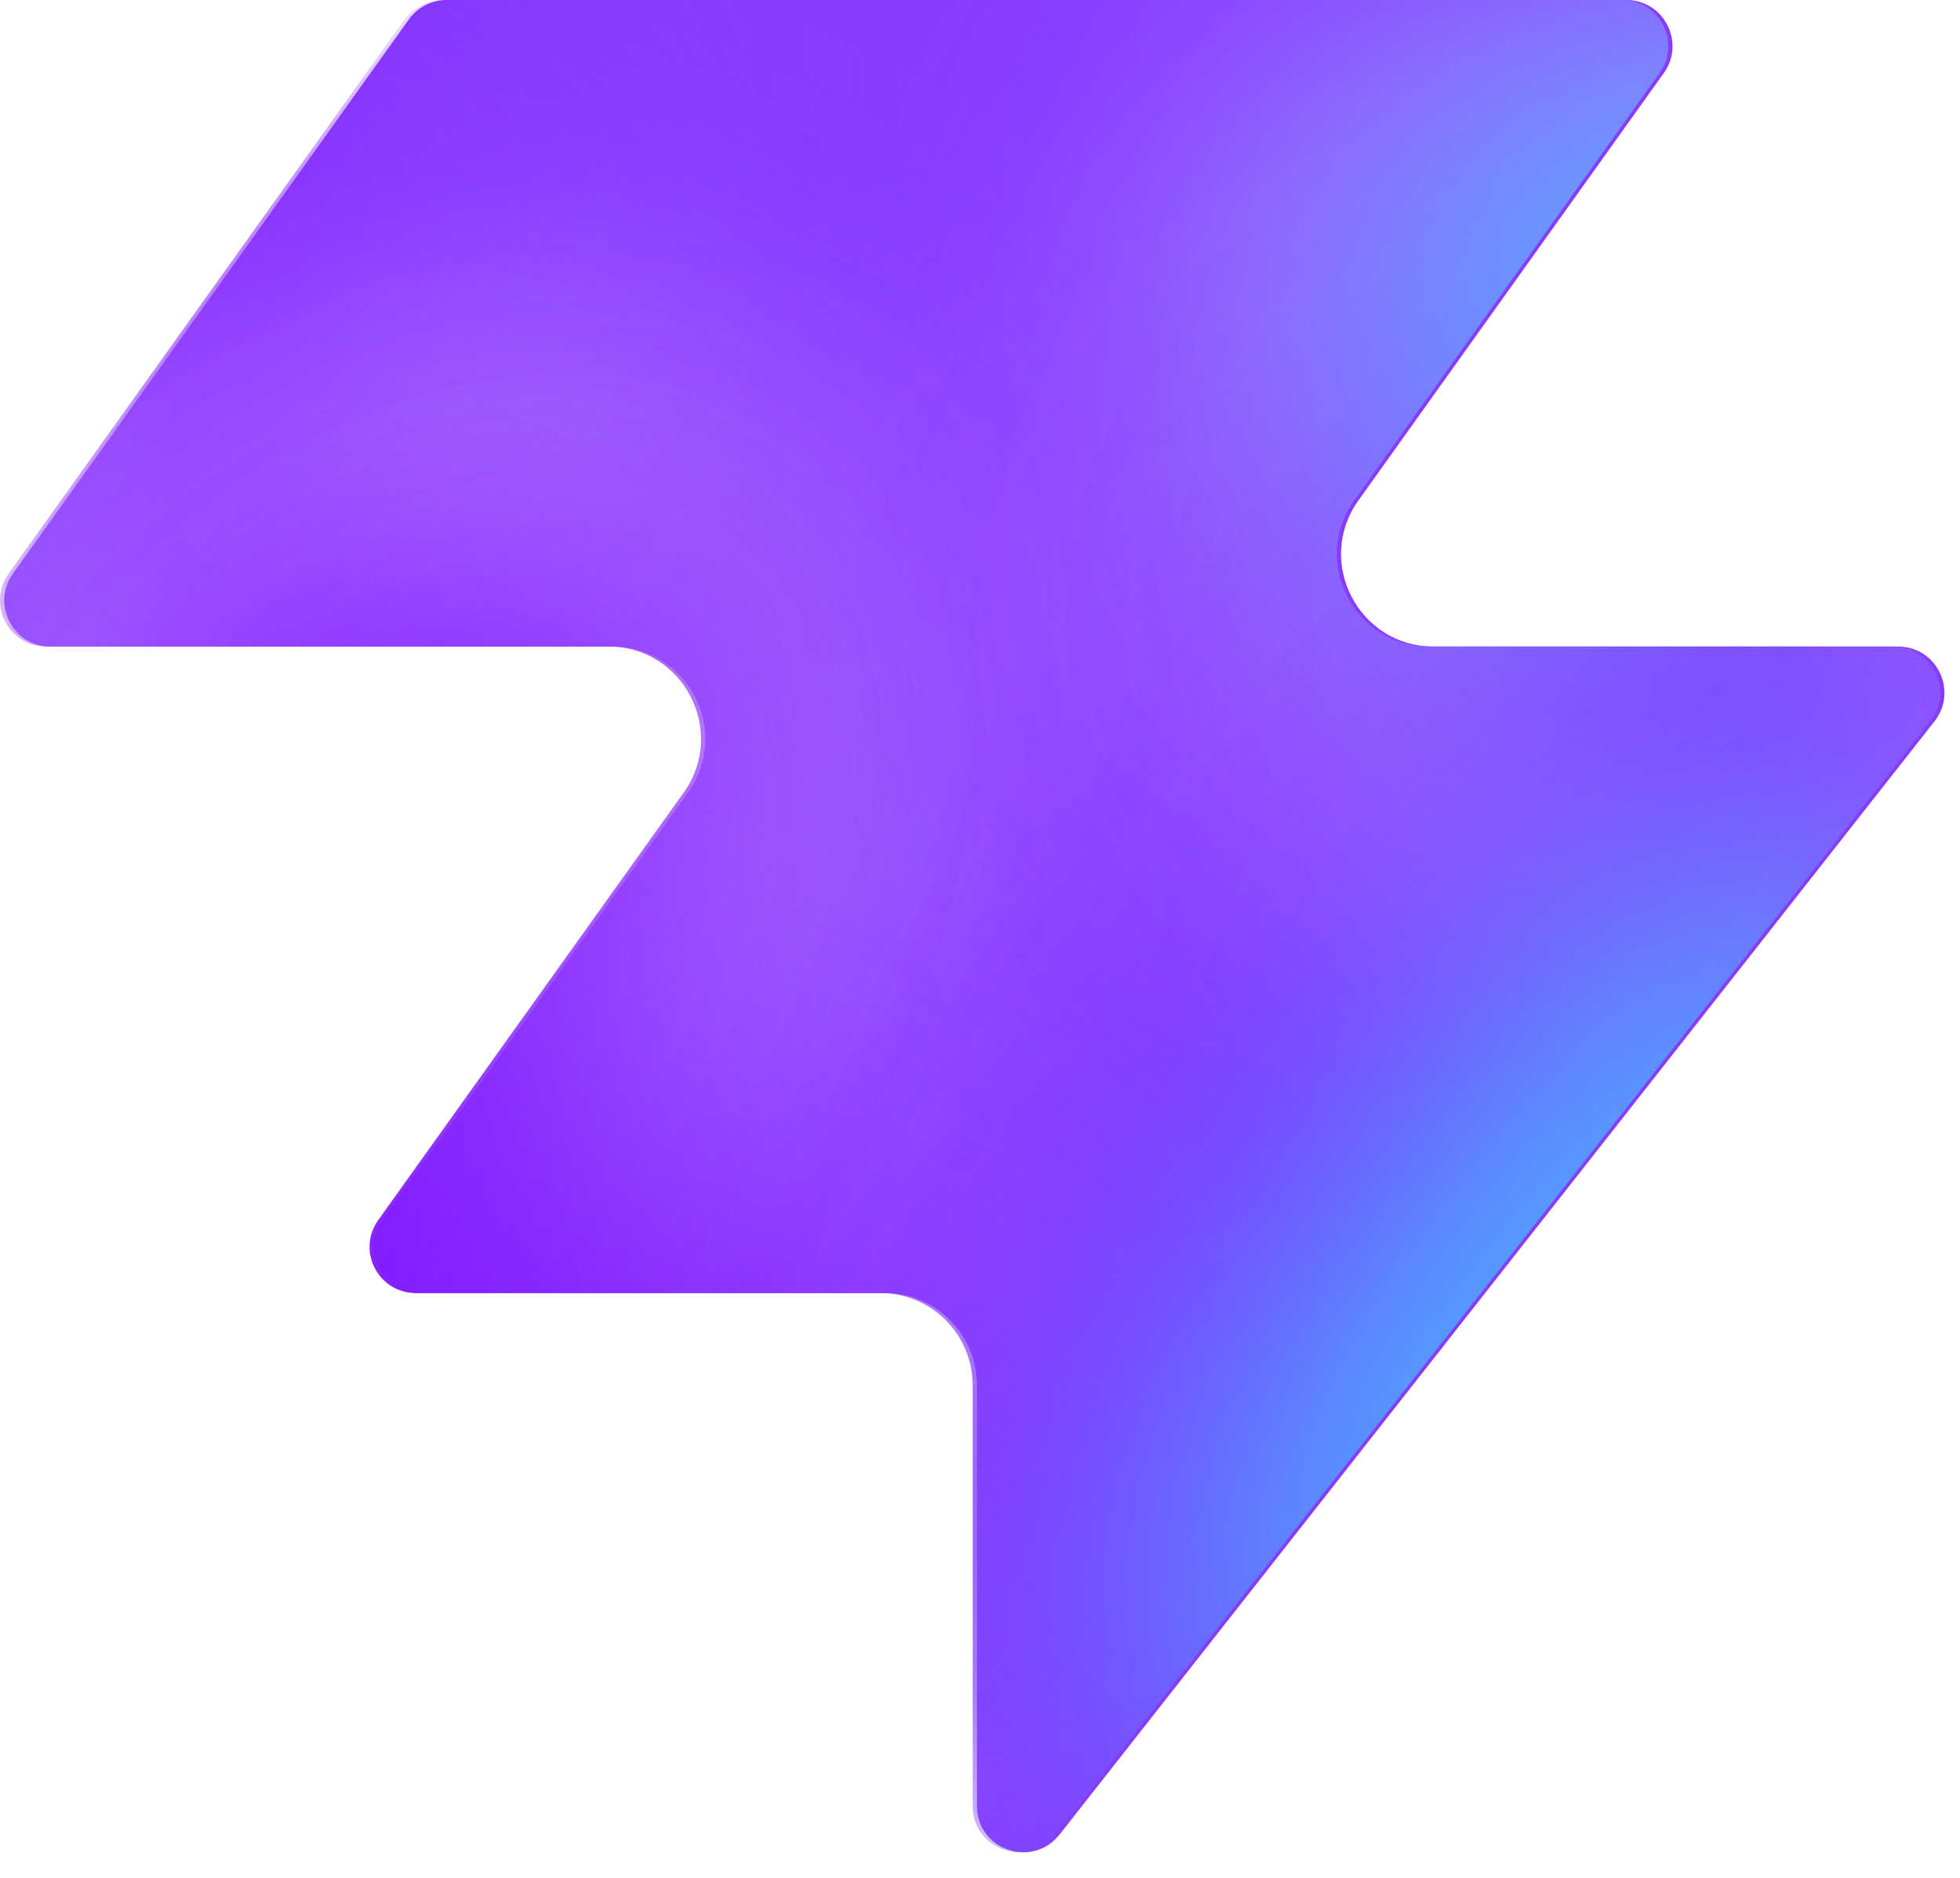
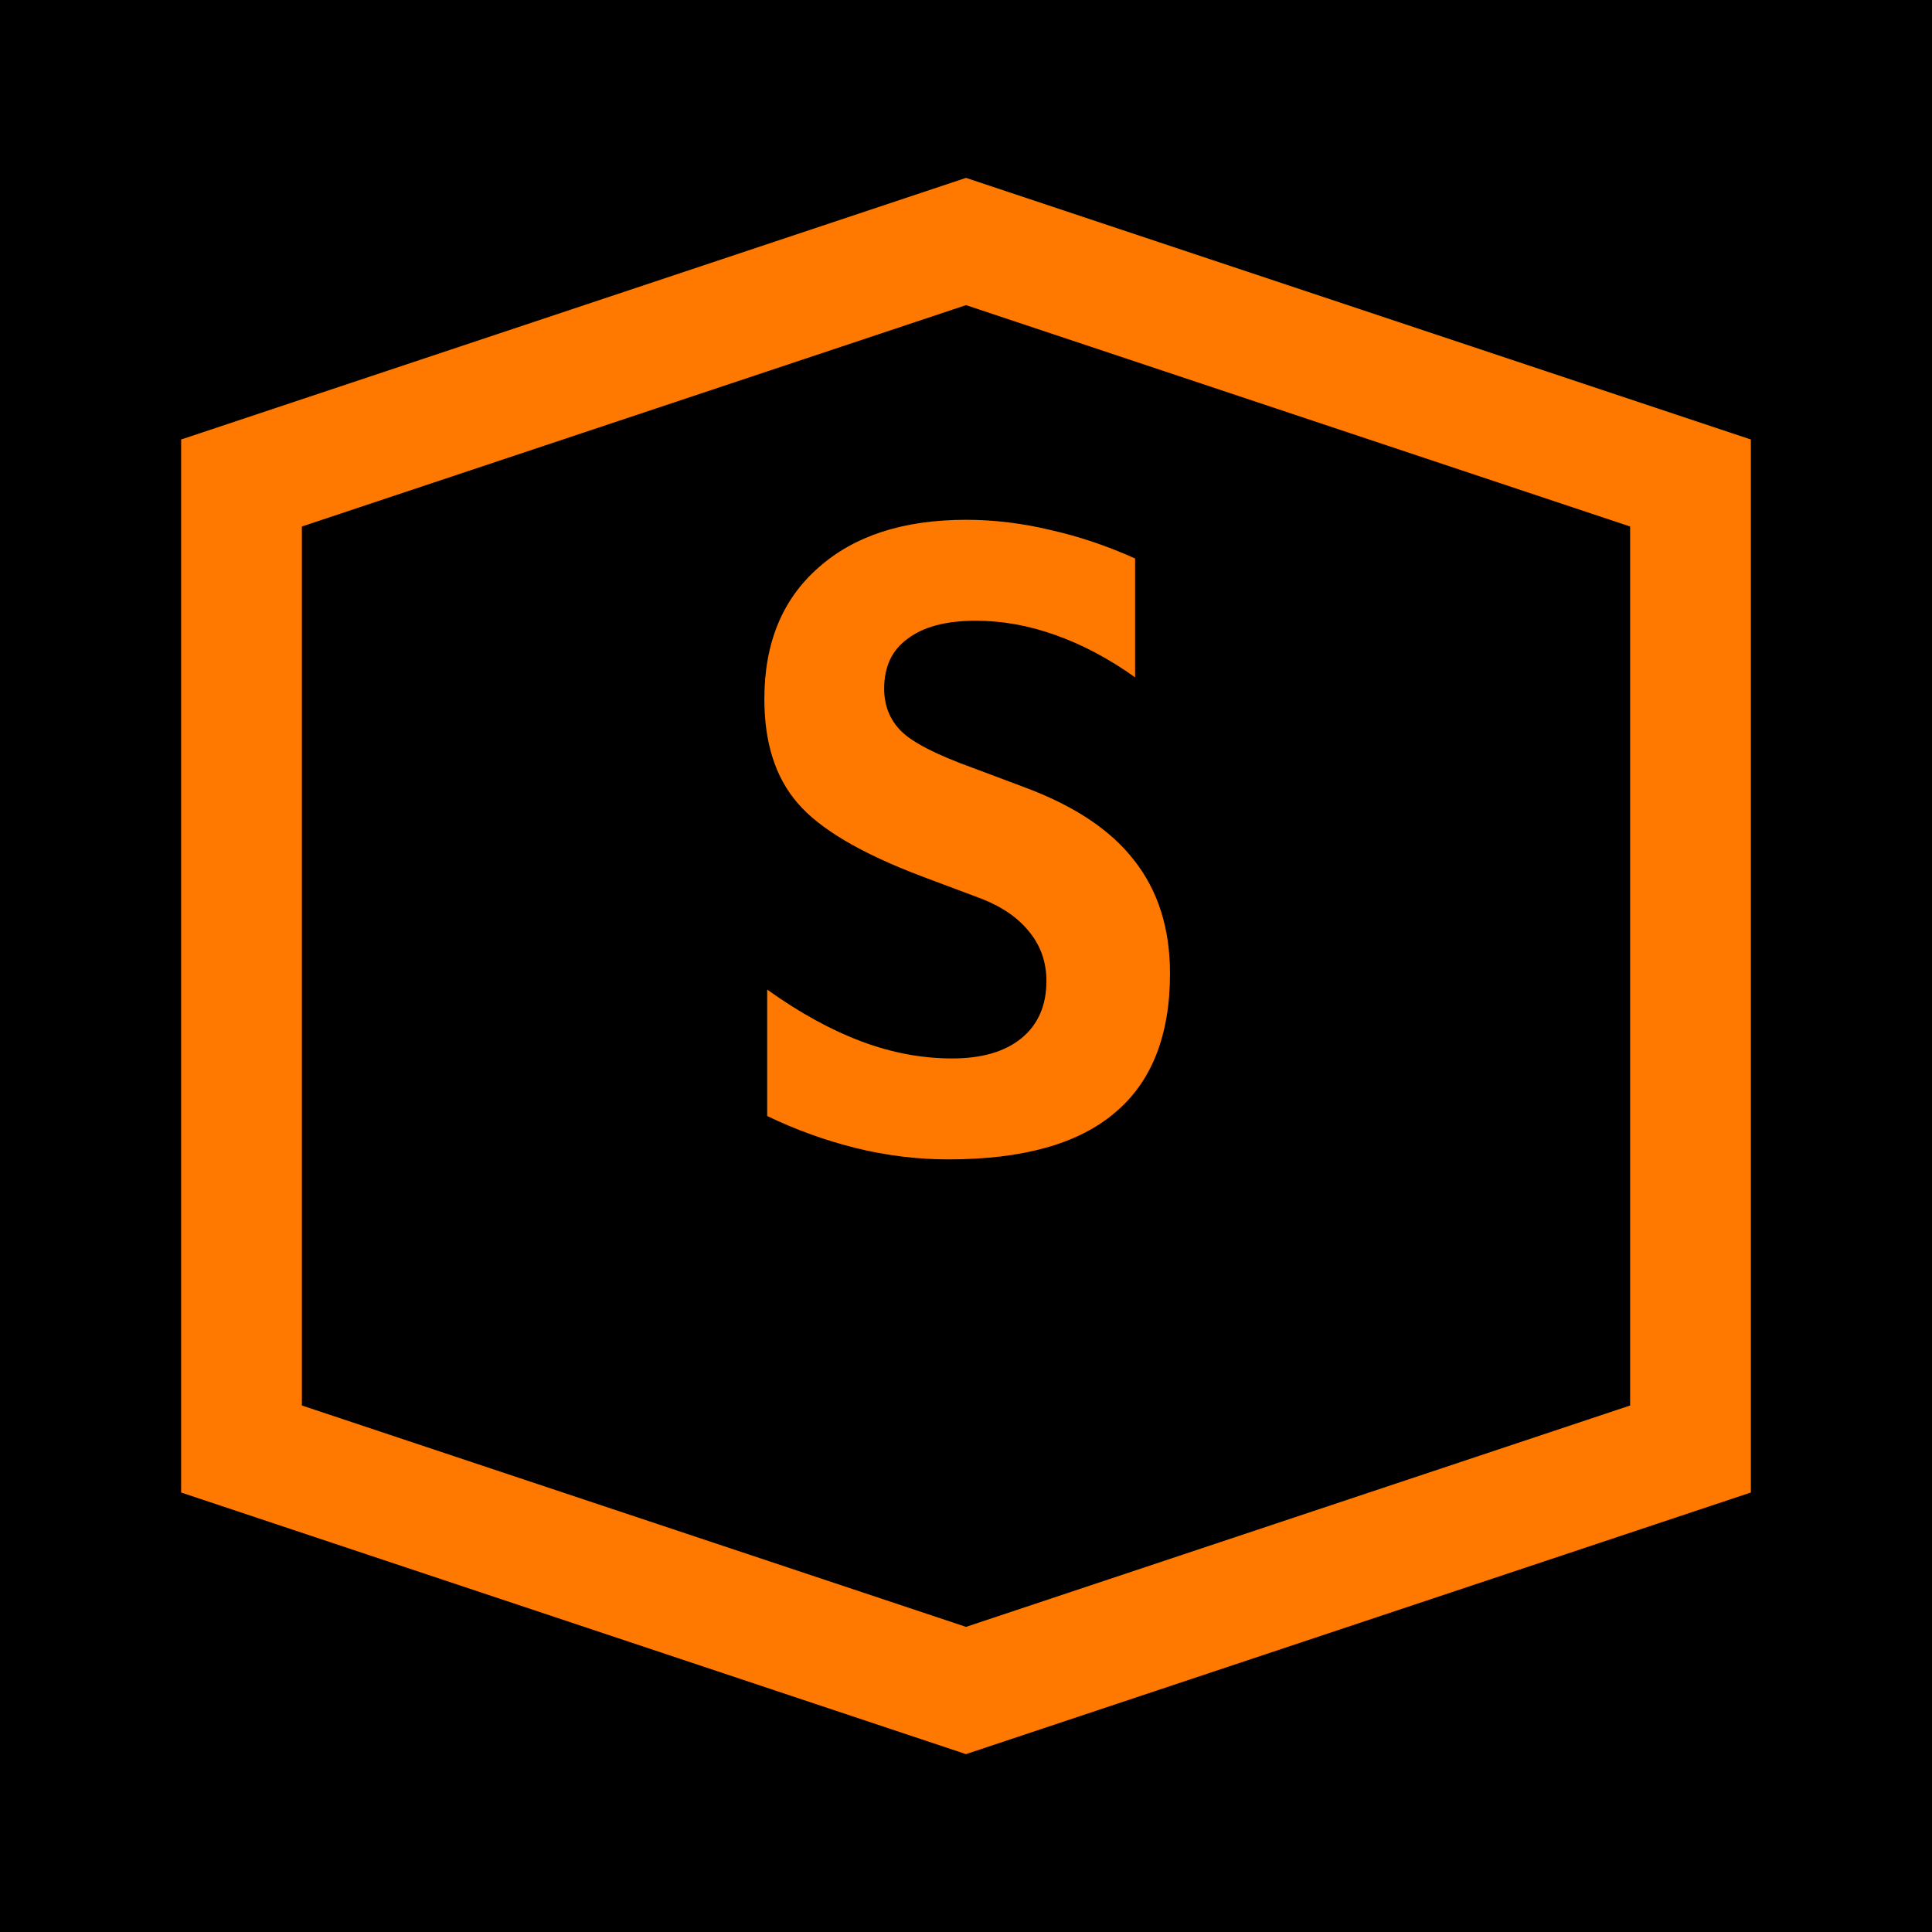
- <svg xmlns="http://www.w3.org/2000/svg" width="48" height="46" fill="none" viewBox="0 0 48 46">
-   <path fill="#863bff" d="M25.946 44.938c-.664.845-2.021.375-2.021-.698V33.937a2.26 2.26 0 0 0-2.262-2.262H10.287c-.92 0-1.456-1.04-.92-1.788l7.48-10.471c1.07-1.497 0-3.578-1.842-3.578H1.237c-.92 0-1.456-1.04-.92-1.788L10.013.474c.214-.297.556-.474.92-.474h28.894c.92 0 1.456 1.04.92 1.788l-7.48 10.471c-1.07 1.498 0 3.579 1.842 3.579h11.377c.943 0 1.473 1.088.89 1.83L25.947 44.94z" style="fill:#863bff;fill:color(display-p3 .525 .23 1);fill-opacity:1" />
-   <mask id="a" width="48" height="46" x="0" y="0" maskUnits="userSpaceOnUse" style="mask-type:alpha">
-     <path fill="#000" d="M25.842 44.938c-.664.844-2.021.375-2.021-.698V33.937a2.26 2.26 0 0 0-2.262-2.262H10.183c-.92 0-1.456-1.04-.92-1.788l7.48-10.471c1.07-1.498 0-3.579-1.842-3.579H1.133c-.92 0-1.456-1.04-.92-1.787L9.91.473c.214-.297.556-.474.92-.474h28.894c.92 0 1.456 1.04.92 1.788l-7.48 10.471c-1.07 1.498 0 3.578 1.842 3.578h11.377c.943 0 1.473 1.088.89 1.832L25.843 44.94z" style="fill:#000;fill-opacity:1" />
-   </mask>
-   <g mask="url(#a)">
-     <g filter="url(#b)">
-       <ellipse cx="5.508" cy="14.704" fill="#ede6ff" rx="5.508" ry="14.704" style="fill:#ede6ff;fill:color(display-p3 .927 .903 1);fill-opacity:1" transform="matrix(.00324 1 1 -.00324 -4.47 31.516)" />
-     </g>
-     <g filter="url(#c)">
-       <ellipse cx="10.399" cy="29.851" fill="#ede6ff" rx="10.399" ry="29.851" style="fill:#ede6ff;fill:color(display-p3 .927 .903 1);fill-opacity:1" transform="matrix(.00324 1 1 -.00324 -39.328 7.883)" />
-     </g>
-     <g filter="url(#d)">
-       <ellipse cx="5.508" cy="30.487" fill="#7e14ff" rx="5.508" ry="30.487" style="fill:#7e14ff;fill:color(display-p3 .492 .077 1);fill-opacity:1" transform="rotate(89.814 -25.913 -14.639)scale(1 -1)" />
-     </g>
-     <g filter="url(#e)">
-       <ellipse cx="5.508" cy="30.599" fill="#7e14ff" rx="5.508" ry="30.599" style="fill:#7e14ff;fill:color(display-p3 .492 .077 1);fill-opacity:1" transform="rotate(89.814 -32.644 -3.334)scale(1 -1)" />
-     </g>
-     <g filter="url(#f)">
-       <ellipse cx="5.508" cy="30.599" fill="#7e14ff" rx="5.508" ry="30.599" style="fill:#7e14ff;fill:color(display-p3 .492 .077 1);fill-opacity:1" transform="matrix(.00324 1 1 -.00324 -34.34 30.47)" />
-     </g>
-     <g filter="url(#g)">
-       <ellipse cx="14.072" cy="22.078" fill="#ede6ff" rx="14.072" ry="22.078" style="fill:#ede6ff;fill:color(display-p3 .927 .903 1);fill-opacity:1" transform="rotate(93.35 24.506 48.493)scale(-1 1)" />
-     </g>
-     <g filter="url(#h)">
-       <ellipse cx="3.47" cy="21.501" fill="#7e14ff" rx="3.47" ry="21.501" style="fill:#7e14ff;fill:color(display-p3 .492 .077 1);fill-opacity:1" transform="rotate(89.009 28.708 47.59)scale(-1 1)" />
-     </g>
-     <g filter="url(#i)">
-       <ellipse cx="3.47" cy="21.501" fill="#7e14ff" rx="3.47" ry="21.501" style="fill:#7e14ff;fill:color(display-p3 .492 .077 1);fill-opacity:1" transform="rotate(89.009 28.708 47.59)scale(-1 1)" />
-     </g>
-     <g filter="url(#j)">
-       <ellipse cx=".387" cy="8.972" fill="#7e14ff" rx="4.407" ry="29.108" style="fill:#7e14ff;fill:color(display-p3 .492 .077 1);fill-opacity:1" transform="rotate(39.51 .387 8.972)" />
-     </g>
-     <g filter="url(#k)">
-       <ellipse cx="47.523" cy="-6.092" fill="#7e14ff" rx="4.407" ry="29.108" style="fill:#7e14ff;fill:color(display-p3 .492 .077 1);fill-opacity:1" transform="rotate(37.892 47.523 -6.092)" />
-     </g>
-     <g filter="url(#l)">
-       <ellipse cx="41.412" cy="6.333" fill="#47bfff" rx="5.971" ry="9.665" style="fill:#47bfff;fill:color(display-p3 .28 .748 1);fill-opacity:1" transform="rotate(37.892 41.412 6.333)" />
-     </g>
-     <g filter="url(#m)">
-       <ellipse cx="-1.879" cy="38.332" fill="#7e14ff" rx="4.407" ry="29.108" style="fill:#7e14ff;fill:color(display-p3 .492 .077 1);fill-opacity:1" transform="rotate(37.892 -1.88 38.332)" />
-     </g>
-     <g filter="url(#n)">
-       <ellipse cx="-1.879" cy="38.332" fill="#7e14ff" rx="4.407" ry="29.108" style="fill:#7e14ff;fill:color(display-p3 .492 .077 1);fill-opacity:1" transform="rotate(37.892 -1.88 38.332)" />
-     </g>
-     <g filter="url(#o)">
-       <ellipse cx="35.651" cy="29.907" fill="#7e14ff" rx="4.407" ry="29.108" style="fill:#7e14ff;fill:color(display-p3 .492 .077 1);fill-opacity:1" transform="rotate(37.892 35.651 29.907)" />
-     </g>
-     <g filter="url(#p)">
-       <ellipse cx="38.418" cy="32.4" fill="#47bfff" rx="5.971" ry="15.297" style="fill:#47bfff;fill:color(display-p3 .28 .748 1);fill-opacity:1" transform="rotate(37.892 38.418 32.4)" />
-     </g>
-   </g>
-   <defs>
-     <filter id="b" width="60.045" height="41.654" x="-19.77" y="16.149" color-interpolation-filters="sRGB" filterUnits="userSpaceOnUse">
-       <feFlood flood-opacity="0" result="BackgroundImageFix" />
-       <feBlend in="SourceGraphic" in2="BackgroundImageFix" result="shape" />
-       <feGaussianBlur result="effect1_foregroundBlur_2002_17158" stdDeviation="7.659" />
-     </filter>
-     <filter id="c" width="90.34" height="51.437" x="-54.613" y="-7.533" color-interpolation-filters="sRGB" filterUnits="userSpaceOnUse">
-       <feFlood flood-opacity="0" result="BackgroundImageFix" />
-       <feBlend in="SourceGraphic" in2="BackgroundImageFix" result="shape" />
-       <feGaussianBlur result="effect1_foregroundBlur_2002_17158" stdDeviation="7.659" />
-     </filter>
-     <filter id="d" width="79.355" height="29.4" x="-49.64" y="2.03" color-interpolation-filters="sRGB" filterUnits="userSpaceOnUse">
-       <feFlood flood-opacity="0" result="BackgroundImageFix" />
-       <feBlend in="SourceGraphic" in2="BackgroundImageFix" result="shape" />
-       <feGaussianBlur result="effect1_foregroundBlur_2002_17158" stdDeviation="4.596" />
-     </filter>
-     <filter id="e" width="79.579" height="29.4" x="-45.045" y="20.029" color-interpolation-filters="sRGB" filterUnits="userSpaceOnUse">
-       <feFlood flood-opacity="0" result="BackgroundImageFix" />
-       <feBlend in="SourceGraphic" in2="BackgroundImageFix" result="shape" />
-       <feGaussianBlur result="effect1_foregroundBlur_2002_17158" stdDeviation="4.596" />
-     </filter>
-     <filter id="f" width="79.579" height="29.4" x="-43.513" y="21.178" color-interpolation-filters="sRGB" filterUnits="userSpaceOnUse">
-       <feFlood flood-opacity="0" result="BackgroundImageFix" />
-       <feBlend in="SourceGraphic" in2="BackgroundImageFix" result="shape" />
-       <feGaussianBlur result="effect1_foregroundBlur_2002_17158" stdDeviation="4.596" />
-     </filter>
-     <filter id="g" width="74.749" height="58.852" x="15.756" y="-17.901" color-interpolation-filters="sRGB" filterUnits="userSpaceOnUse">
-       <feFlood flood-opacity="0" result="BackgroundImageFix" />
-       <feBlend in="SourceGraphic" in2="BackgroundImageFix" result="shape" />
-       <feGaussianBlur result="effect1_foregroundBlur_2002_17158" stdDeviation="7.659" />
-     </filter>
-     <filter id="h" width="61.377" height="25.362" x="23.548" y="2.284" color-interpolation-filters="sRGB" filterUnits="userSpaceOnUse">
-       <feFlood flood-opacity="0" result="BackgroundImageFix" />
-       <feBlend in="SourceGraphic" in2="BackgroundImageFix" result="shape" />
-       <feGaussianBlur result="effect1_foregroundBlur_2002_17158" stdDeviation="4.596" />
-     </filter>
-     <filter id="i" width="61.377" height="25.362" x="23.548" y="2.284" color-interpolation-filters="sRGB" filterUnits="userSpaceOnUse">
-       <feFlood flood-opacity="0" result="BackgroundImageFix" />
-       <feBlend in="SourceGraphic" in2="BackgroundImageFix" result="shape" />
-       <feGaussianBlur result="effect1_foregroundBlur_2002_17158" stdDeviation="4.596" />
-     </filter>
-     <filter id="j" width="56.045" height="63.649" x="-27.636" y="-22.853" color-interpolation-filters="sRGB" filterUnits="userSpaceOnUse">
-       <feFlood flood-opacity="0" result="BackgroundImageFix" />
-       <feBlend in="SourceGraphic" in2="BackgroundImageFix" result="shape" />
-       <feGaussianBlur result="effect1_foregroundBlur_2002_17158" stdDeviation="4.596" />
-     </filter>
-     <filter id="k" width="54.814" height="64.646" x="20.116" y="-38.415" color-interpolation-filters="sRGB" filterUnits="userSpaceOnUse">
-       <feFlood flood-opacity="0" result="BackgroundImageFix" />
-       <feBlend in="SourceGraphic" in2="BackgroundImageFix" result="shape" />
-       <feGaussianBlur result="effect1_foregroundBlur_2002_17158" stdDeviation="4.596" />
-     </filter>
-     <filter id="l" width="33.541" height="35.313" x="24.641" y="-11.323" color-interpolation-filters="sRGB" filterUnits="userSpaceOnUse">
-       <feFlood flood-opacity="0" result="BackgroundImageFix" />
-       <feBlend in="SourceGraphic" in2="BackgroundImageFix" result="shape" />
-       <feGaussianBlur result="effect1_foregroundBlur_2002_17158" stdDeviation="4.596" />
-     </filter>
-     <filter id="m" width="54.814" height="64.646" x="-29.286" y="6.009" color-interpolation-filters="sRGB" filterUnits="userSpaceOnUse">
-       <feFlood flood-opacity="0" result="BackgroundImageFix" />
-       <feBlend in="SourceGraphic" in2="BackgroundImageFix" result="shape" />
-       <feGaussianBlur result="effect1_foregroundBlur_2002_17158" stdDeviation="4.596" />
-     </filter>
-     <filter id="n" width="54.814" height="64.646" x="-29.286" y="6.009" color-interpolation-filters="sRGB" filterUnits="userSpaceOnUse">
-       <feFlood flood-opacity="0" result="BackgroundImageFix" />
-       <feBlend in="SourceGraphic" in2="BackgroundImageFix" result="shape" />
-       <feGaussianBlur result="effect1_foregroundBlur_2002_17158" stdDeviation="4.596" />
-     </filter>
-     <filter id="o" width="54.814" height="64.646" x="8.244" y="-2.416" color-interpolation-filters="sRGB" filterUnits="userSpaceOnUse">
-       <feFlood flood-opacity="0" result="BackgroundImageFix" />
-       <feBlend in="SourceGraphic" in2="BackgroundImageFix" result="shape" />
-       <feGaussianBlur result="effect1_foregroundBlur_2002_17158" stdDeviation="4.596" />
-     </filter>
-     <filter id="p" width="39.409" height="43.623" x="18.713" y="10.588" color-interpolation-filters="sRGB" filterUnits="userSpaceOnUse">
-       <feFlood flood-opacity="0" result="BackgroundImageFix" />
-       <feBlend in="SourceGraphic" in2="BackgroundImageFix" result="shape" />
-       <feGaussianBlur result="effect1_foregroundBlur_2002_17158" stdDeviation="4.596" />
-     </filter>
-   </defs>
+ <svg xmlns="http://www.w3.org/2000/svg" viewBox="0 0 32 32">
+   <rect width="32" height="32" fill="#000" />
+   <path d="M4 8 L16 4 L28 8 L28 24 L16 28 L4 24 Z" fill="none" stroke="#ff7800" stroke-width="2" />
+   <text x="16" y="19" font-family="monospace" font-size="14" font-weight="bold" fill="#ff7800" text-anchor="middle">S</text>
</svg>
